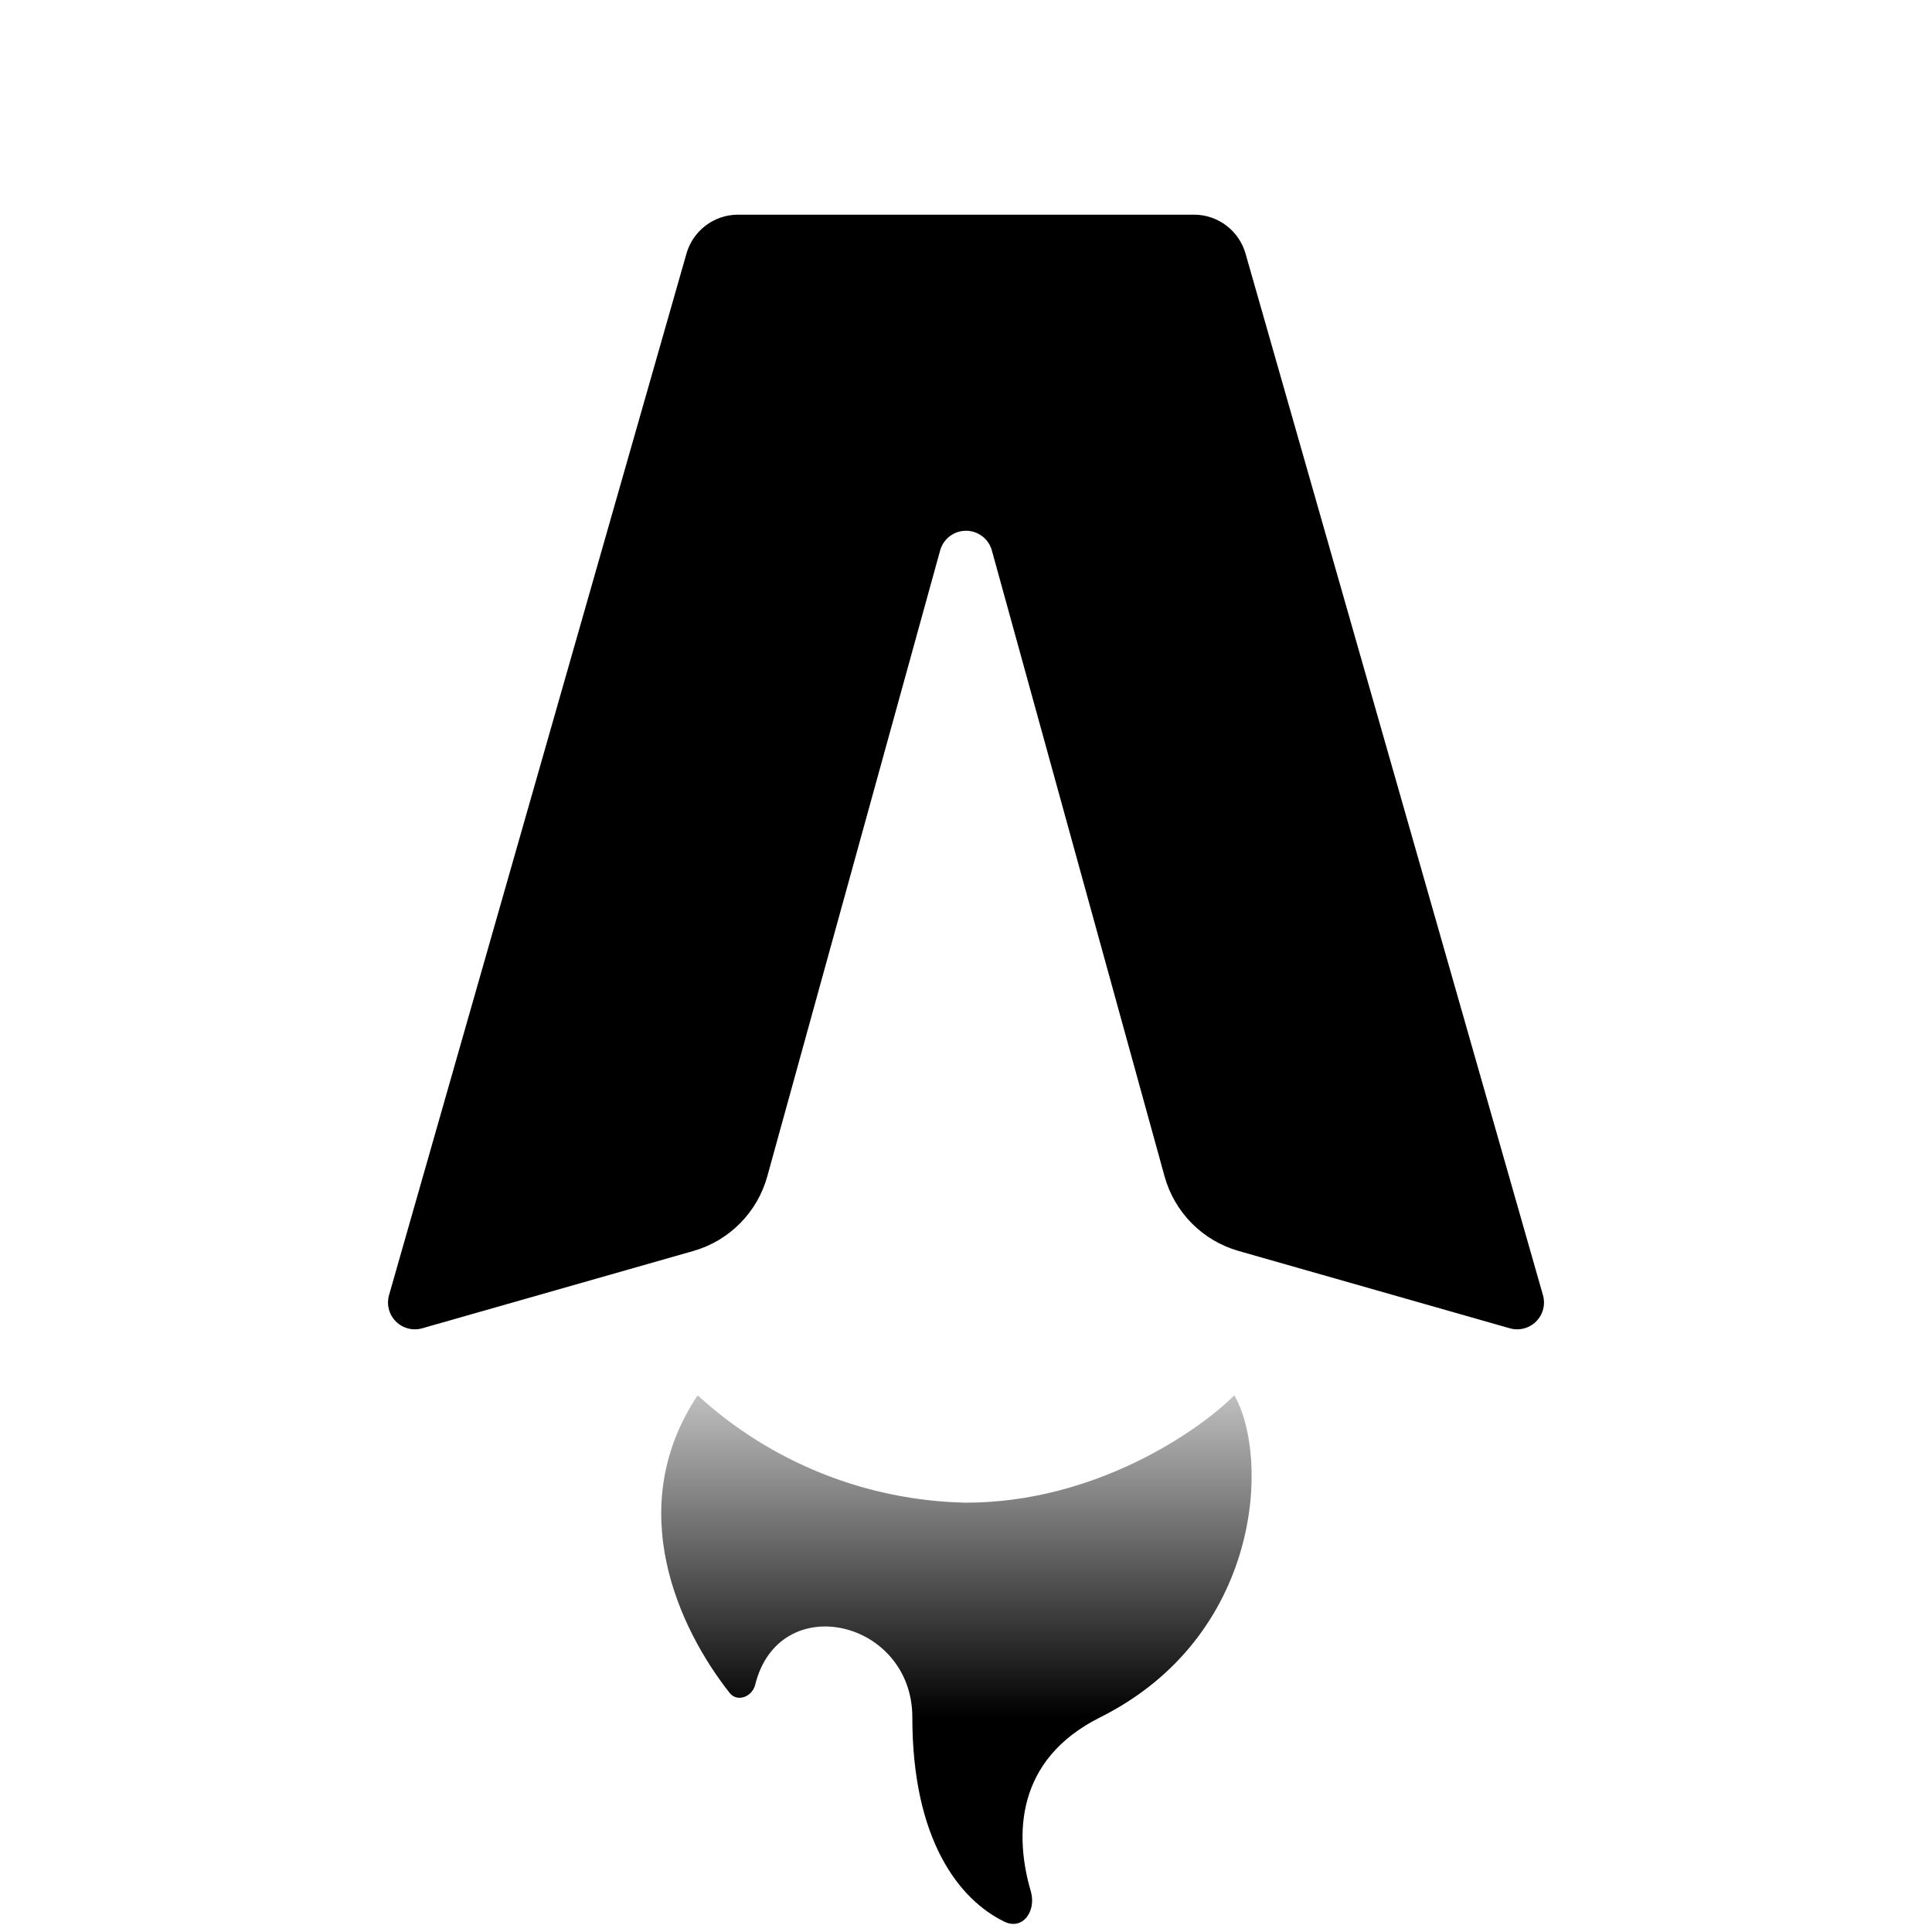
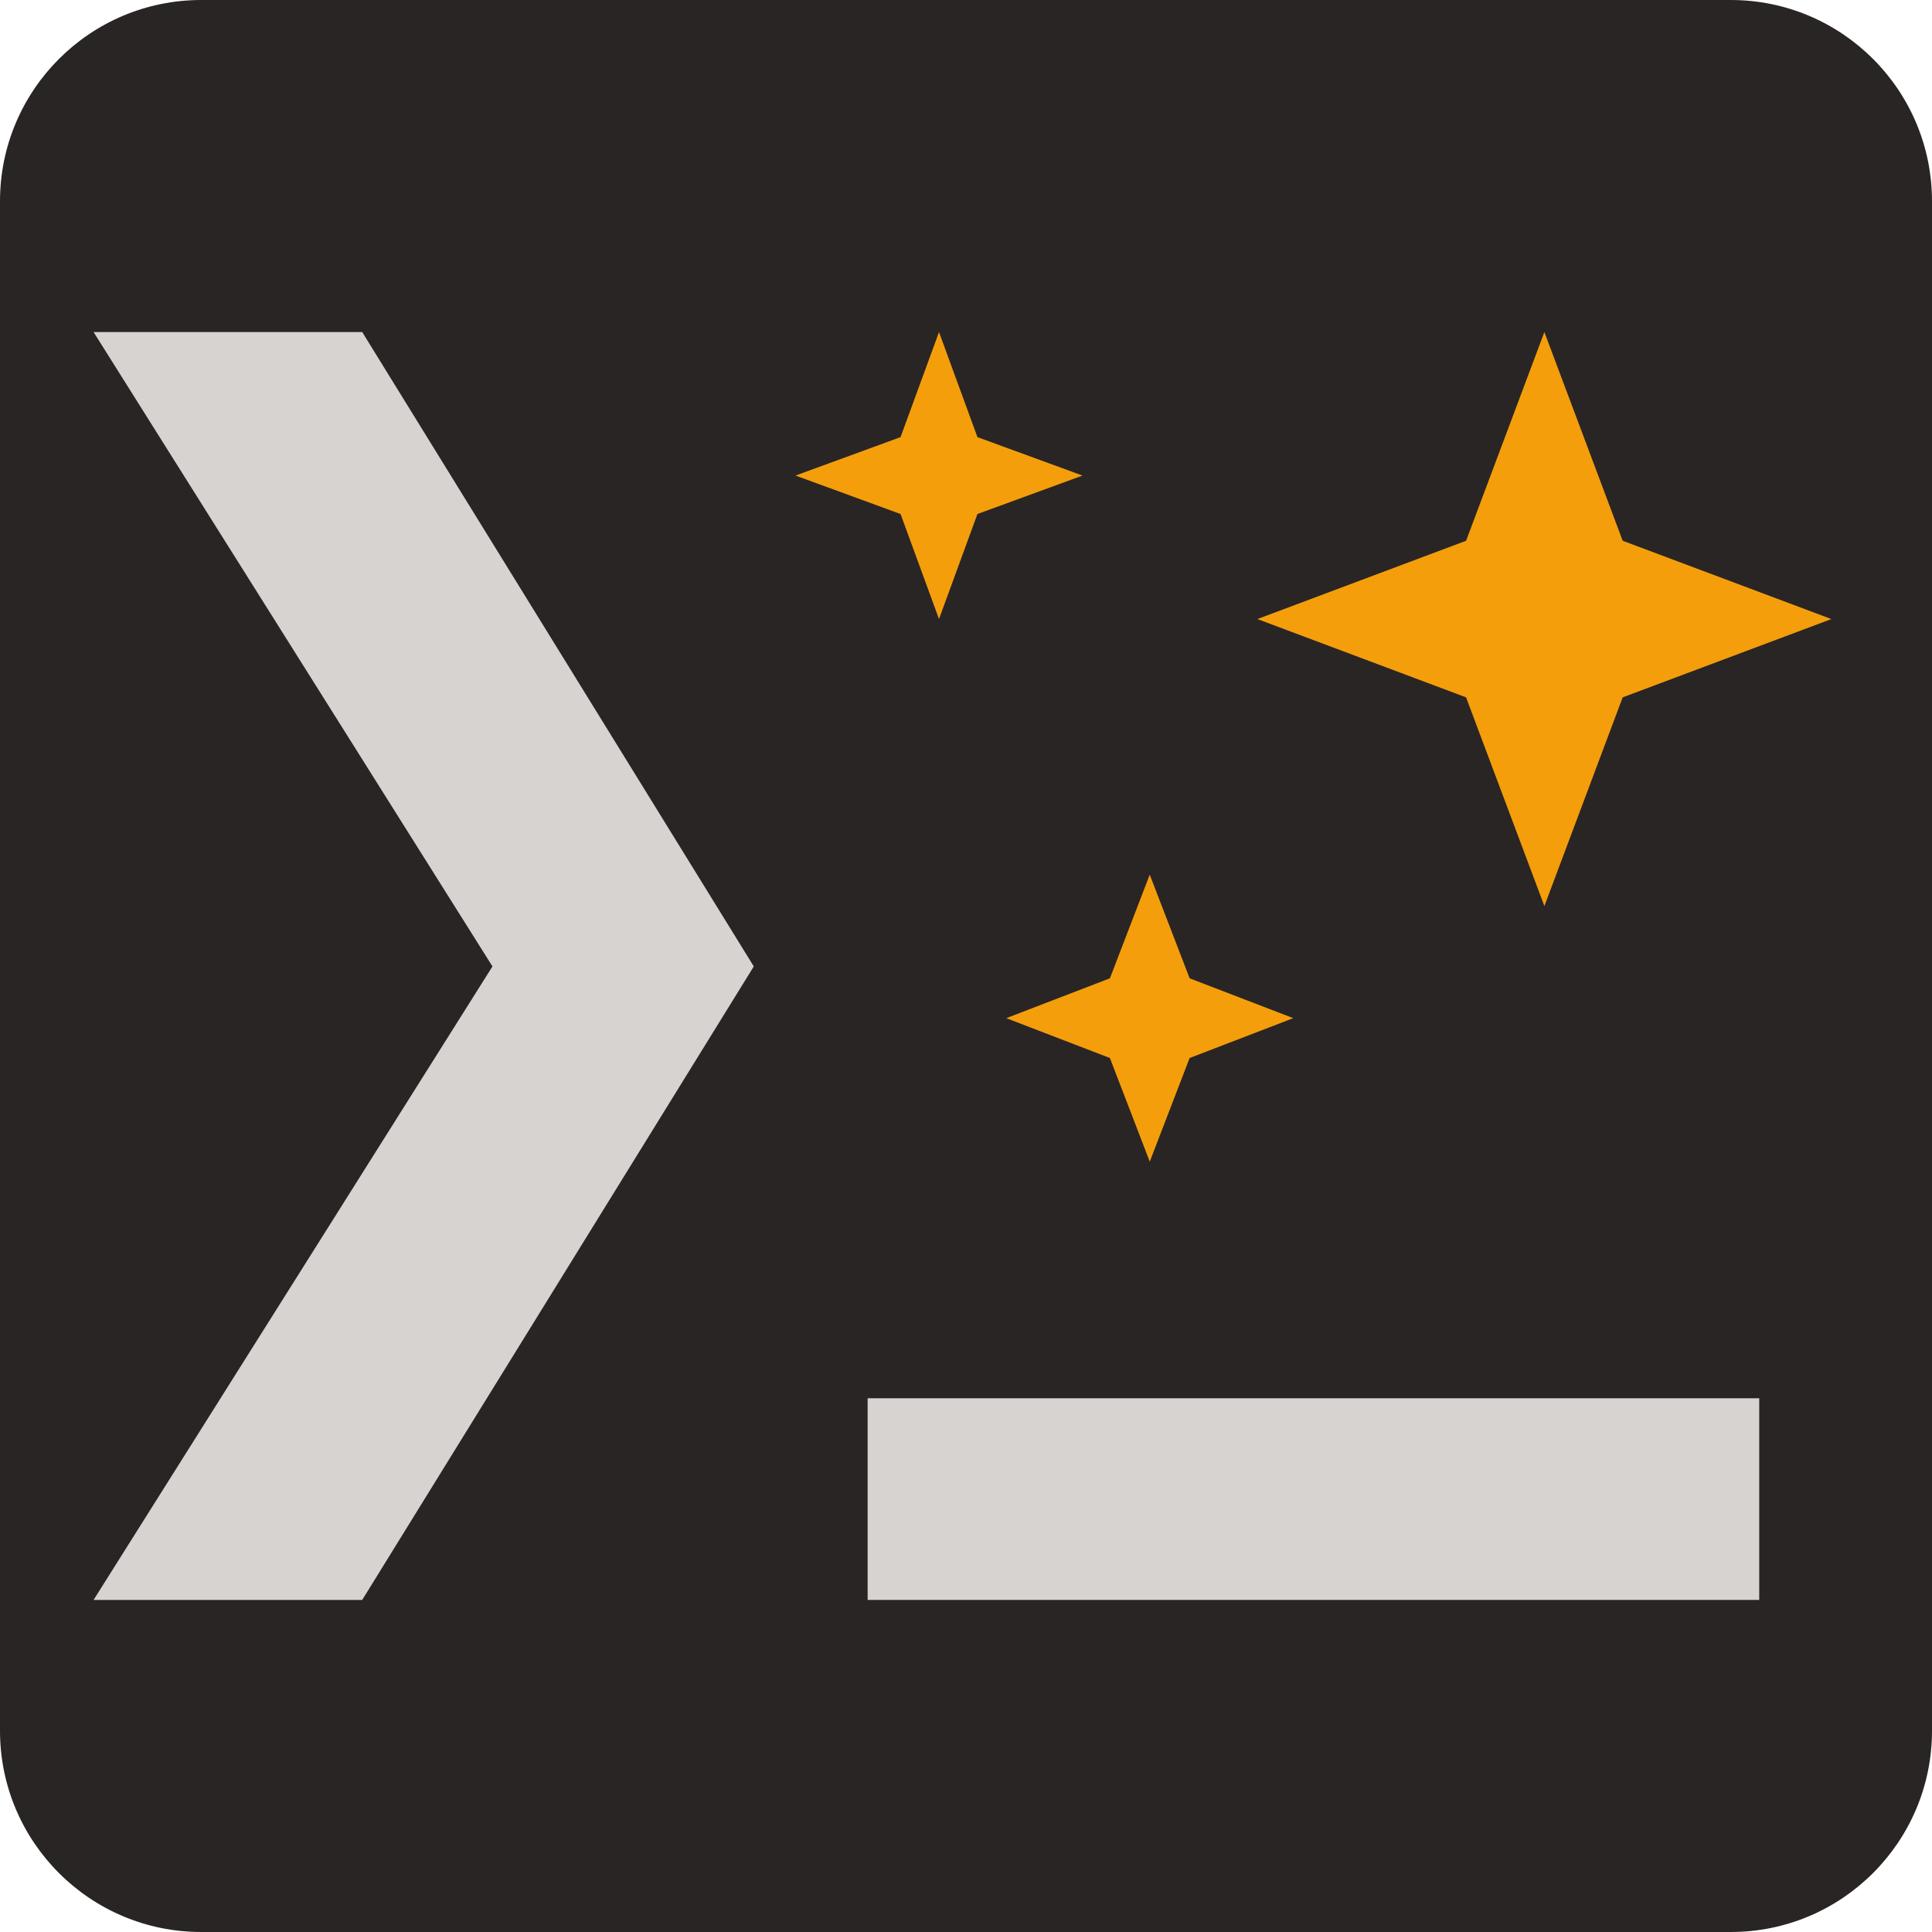
- <svg xmlns="http://www.w3.org/2000/svg" fill="none" viewBox="0 0 36 36">
-   <path fill="#000" d="M22.25 4h-8.5a1 1 0 0 0-.96.73l-5.54 19.4a.5.5 0 0 0 .62.62l5.05-1.44a2 2 0 0 0 1.38-1.4l3.22-11.66a.5.5 0 0 1 .96 0l3.22 11.67a2 2 0 0 0 1.38 1.39l5.05 1.44a.5.5 0 0 0 .62-.62l-5.54-19.4a1 1 0 0 0-.96-.73Z" />
-   <path fill="url(#gradient)" d="M18 28a7.63 7.63 0 0 1-5-2c-1.4 2.1-.35 4.35.6 5.55.14.17.41.07.47-.15.44-1.8 2.93-1.22 2.93.6 0 2.28.87 3.4 1.72 3.81.34.16.59-.2.49-.56-.31-1.05-.29-2.46 1.29-3.25 3-1.5 3.17-4.83 2.5-6-.67.67-2.6 2-5 2Z" />
-   <defs>
-     <linearGradient id="gradient" x1="16" x2="16" y1="32" y2="24" gradientUnits="userSpaceOnUse">
-       <stop stop-color="#000" />
-       <stop offset="1" stop-color="#000" stop-opacity="0" />
-     </linearGradient>
-   </defs>
-   <style>
-     @media (prefers-color-scheme:dark){:root{filter:invert(100%)}}
-   </style>
+ <svg xmlns="http://www.w3.org/2000/svg" width="192" height="192">
+   <g fill="none" fill-rule="evenodd">
+     <rect width="192" height="192" fill="#292524" rx="20" />
+     <g fill="#F59E0C" fill-rule="nonzero">
+       <path d="m153.479 90.043-7.781-20.74-20.74-7.782 20.74-7.78L153.478 33l7.782 20.74L182 61.521l-20.74 7.781zM93.317 61.521l-3.82-10.44-10.441-3.82 10.441-3.82L93.317 33l3.82 10.441 10.44 3.82-10.44 3.82zM114.262 115.444l-3.961-10.3-10.3-3.96 10.3-3.961 3.96-10.3 3.962 10.3 10.3 3.96-10.3 3.962z" />
+     </g>
+     <path fill="#D6D3D1" fill-rule="nonzero" d="M9.299 159 48.94 96.042 9.299 33h26.697L74.91 96.042 35.996 159z" />
+     <path fill="#D6D3D1" d="M86.225 159v-20.042h88.605V159z" />
+   </g>
</svg>
